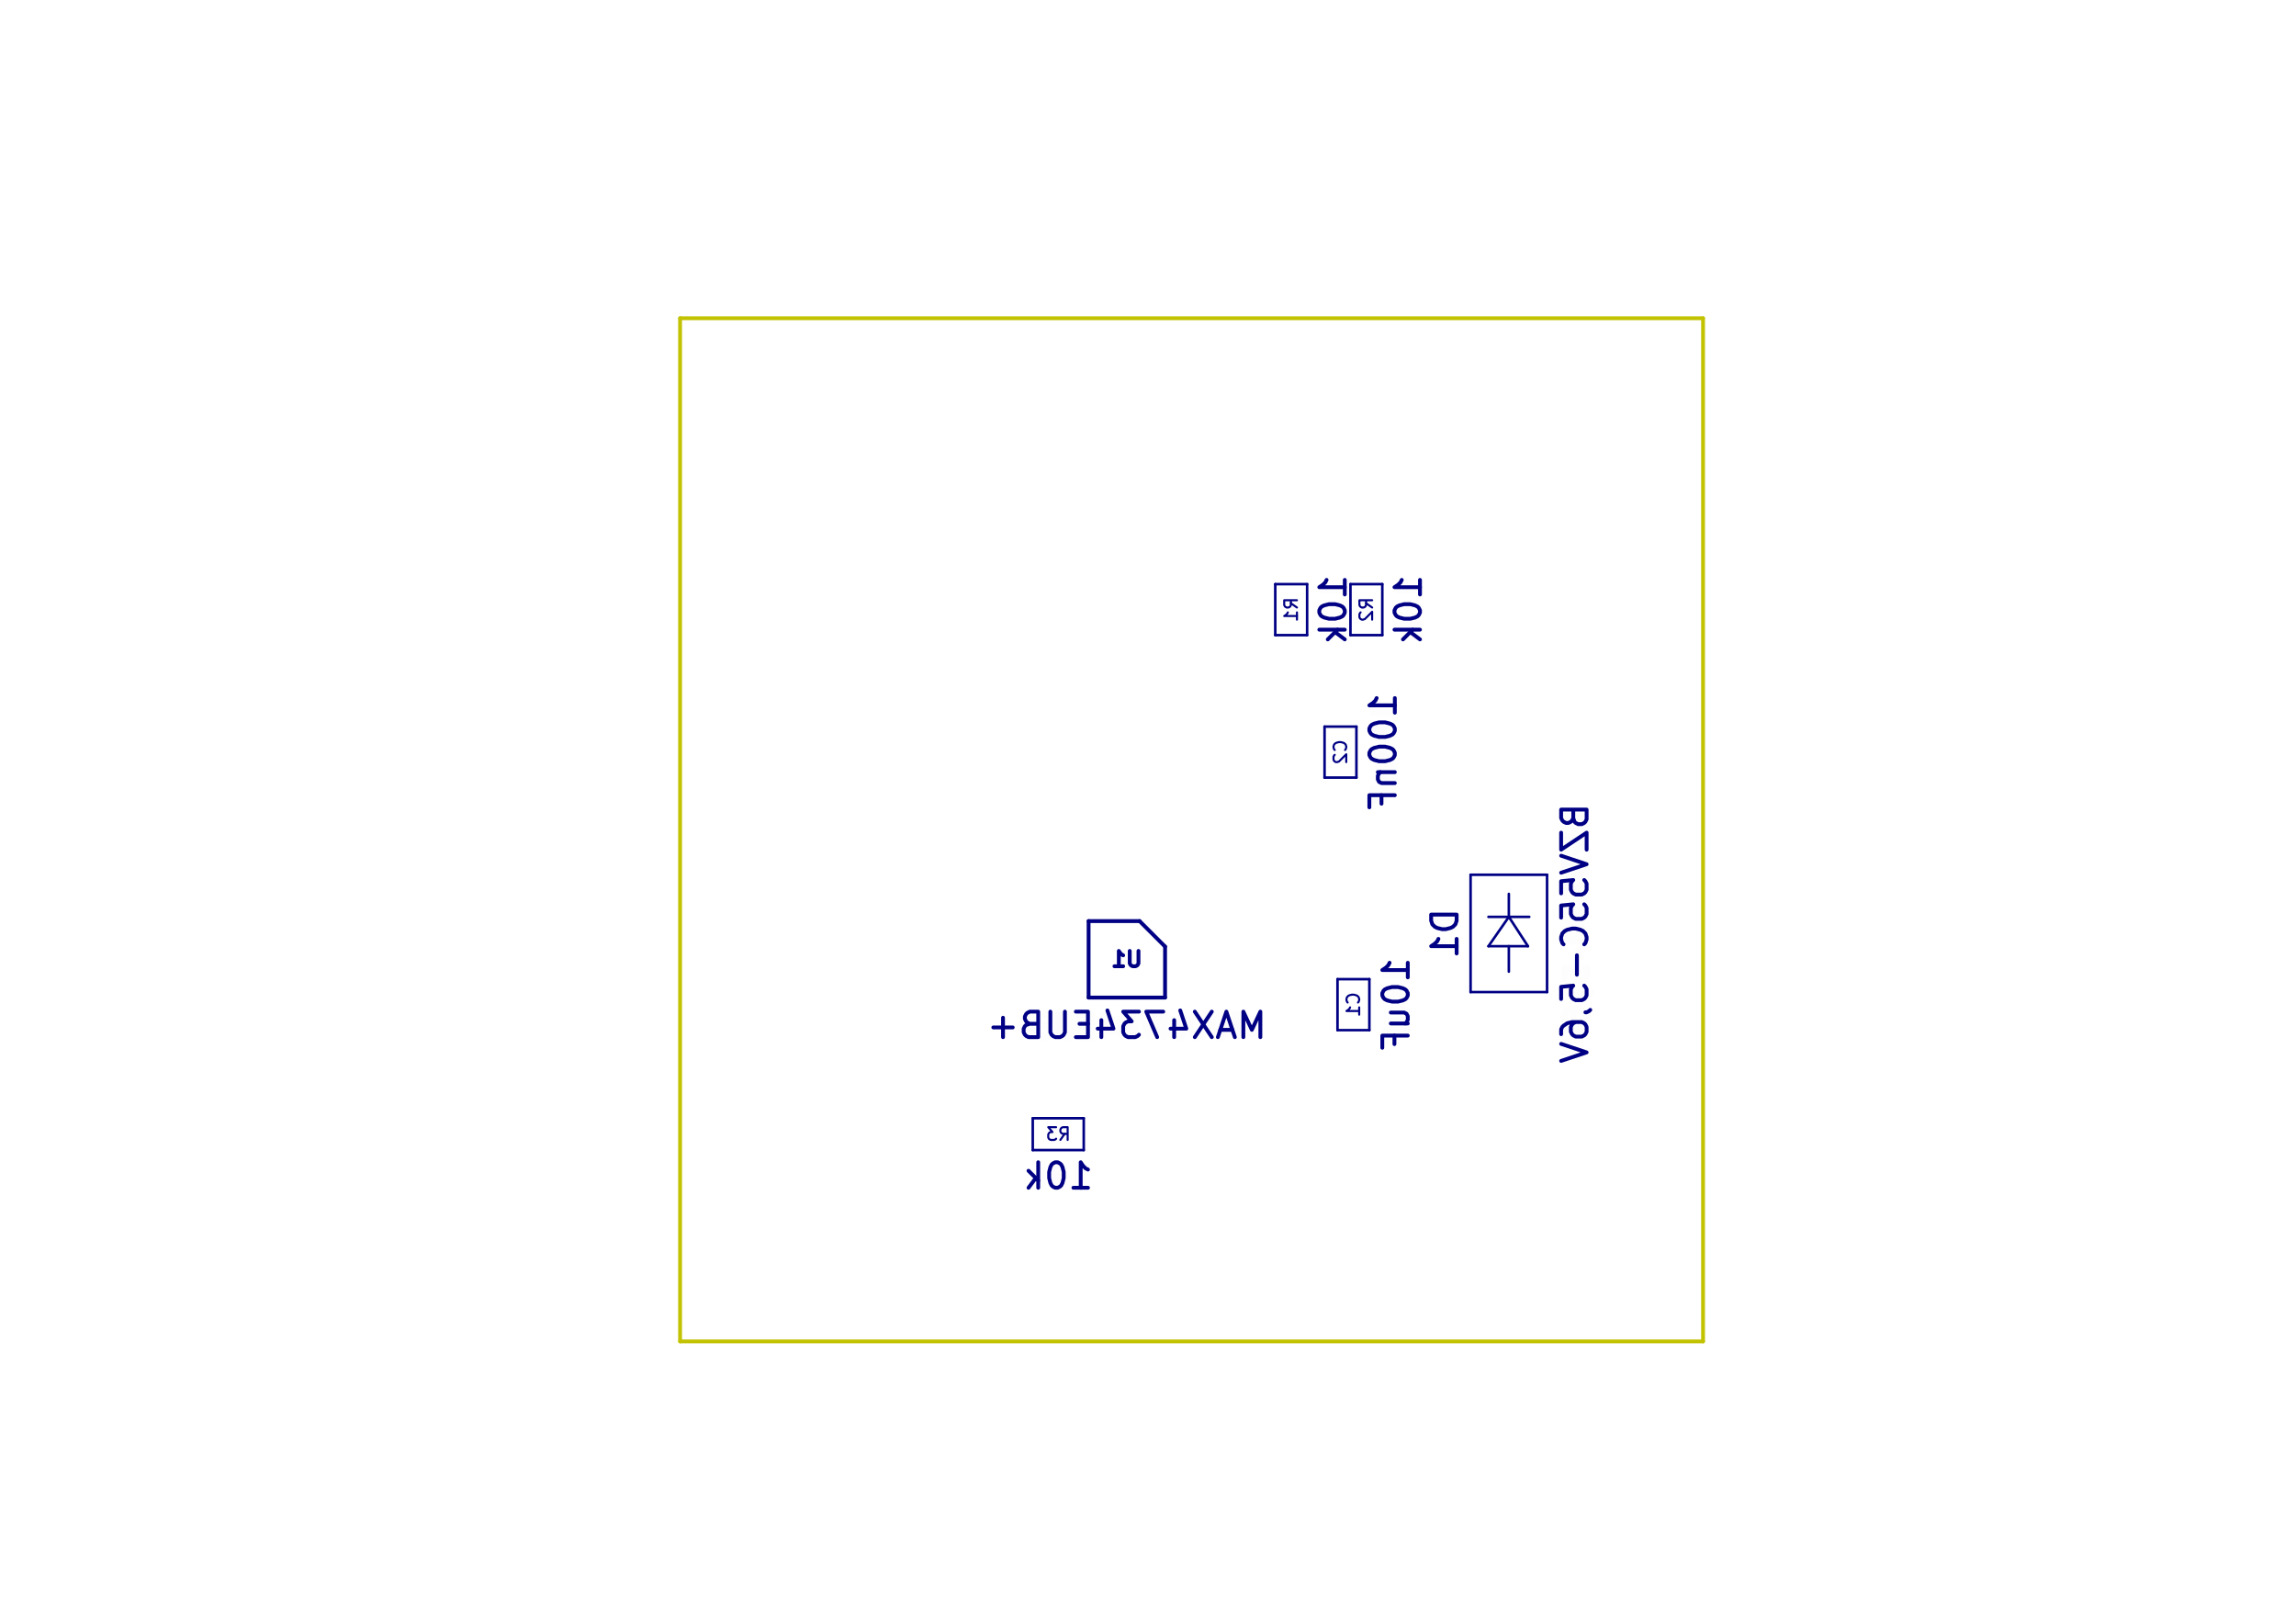
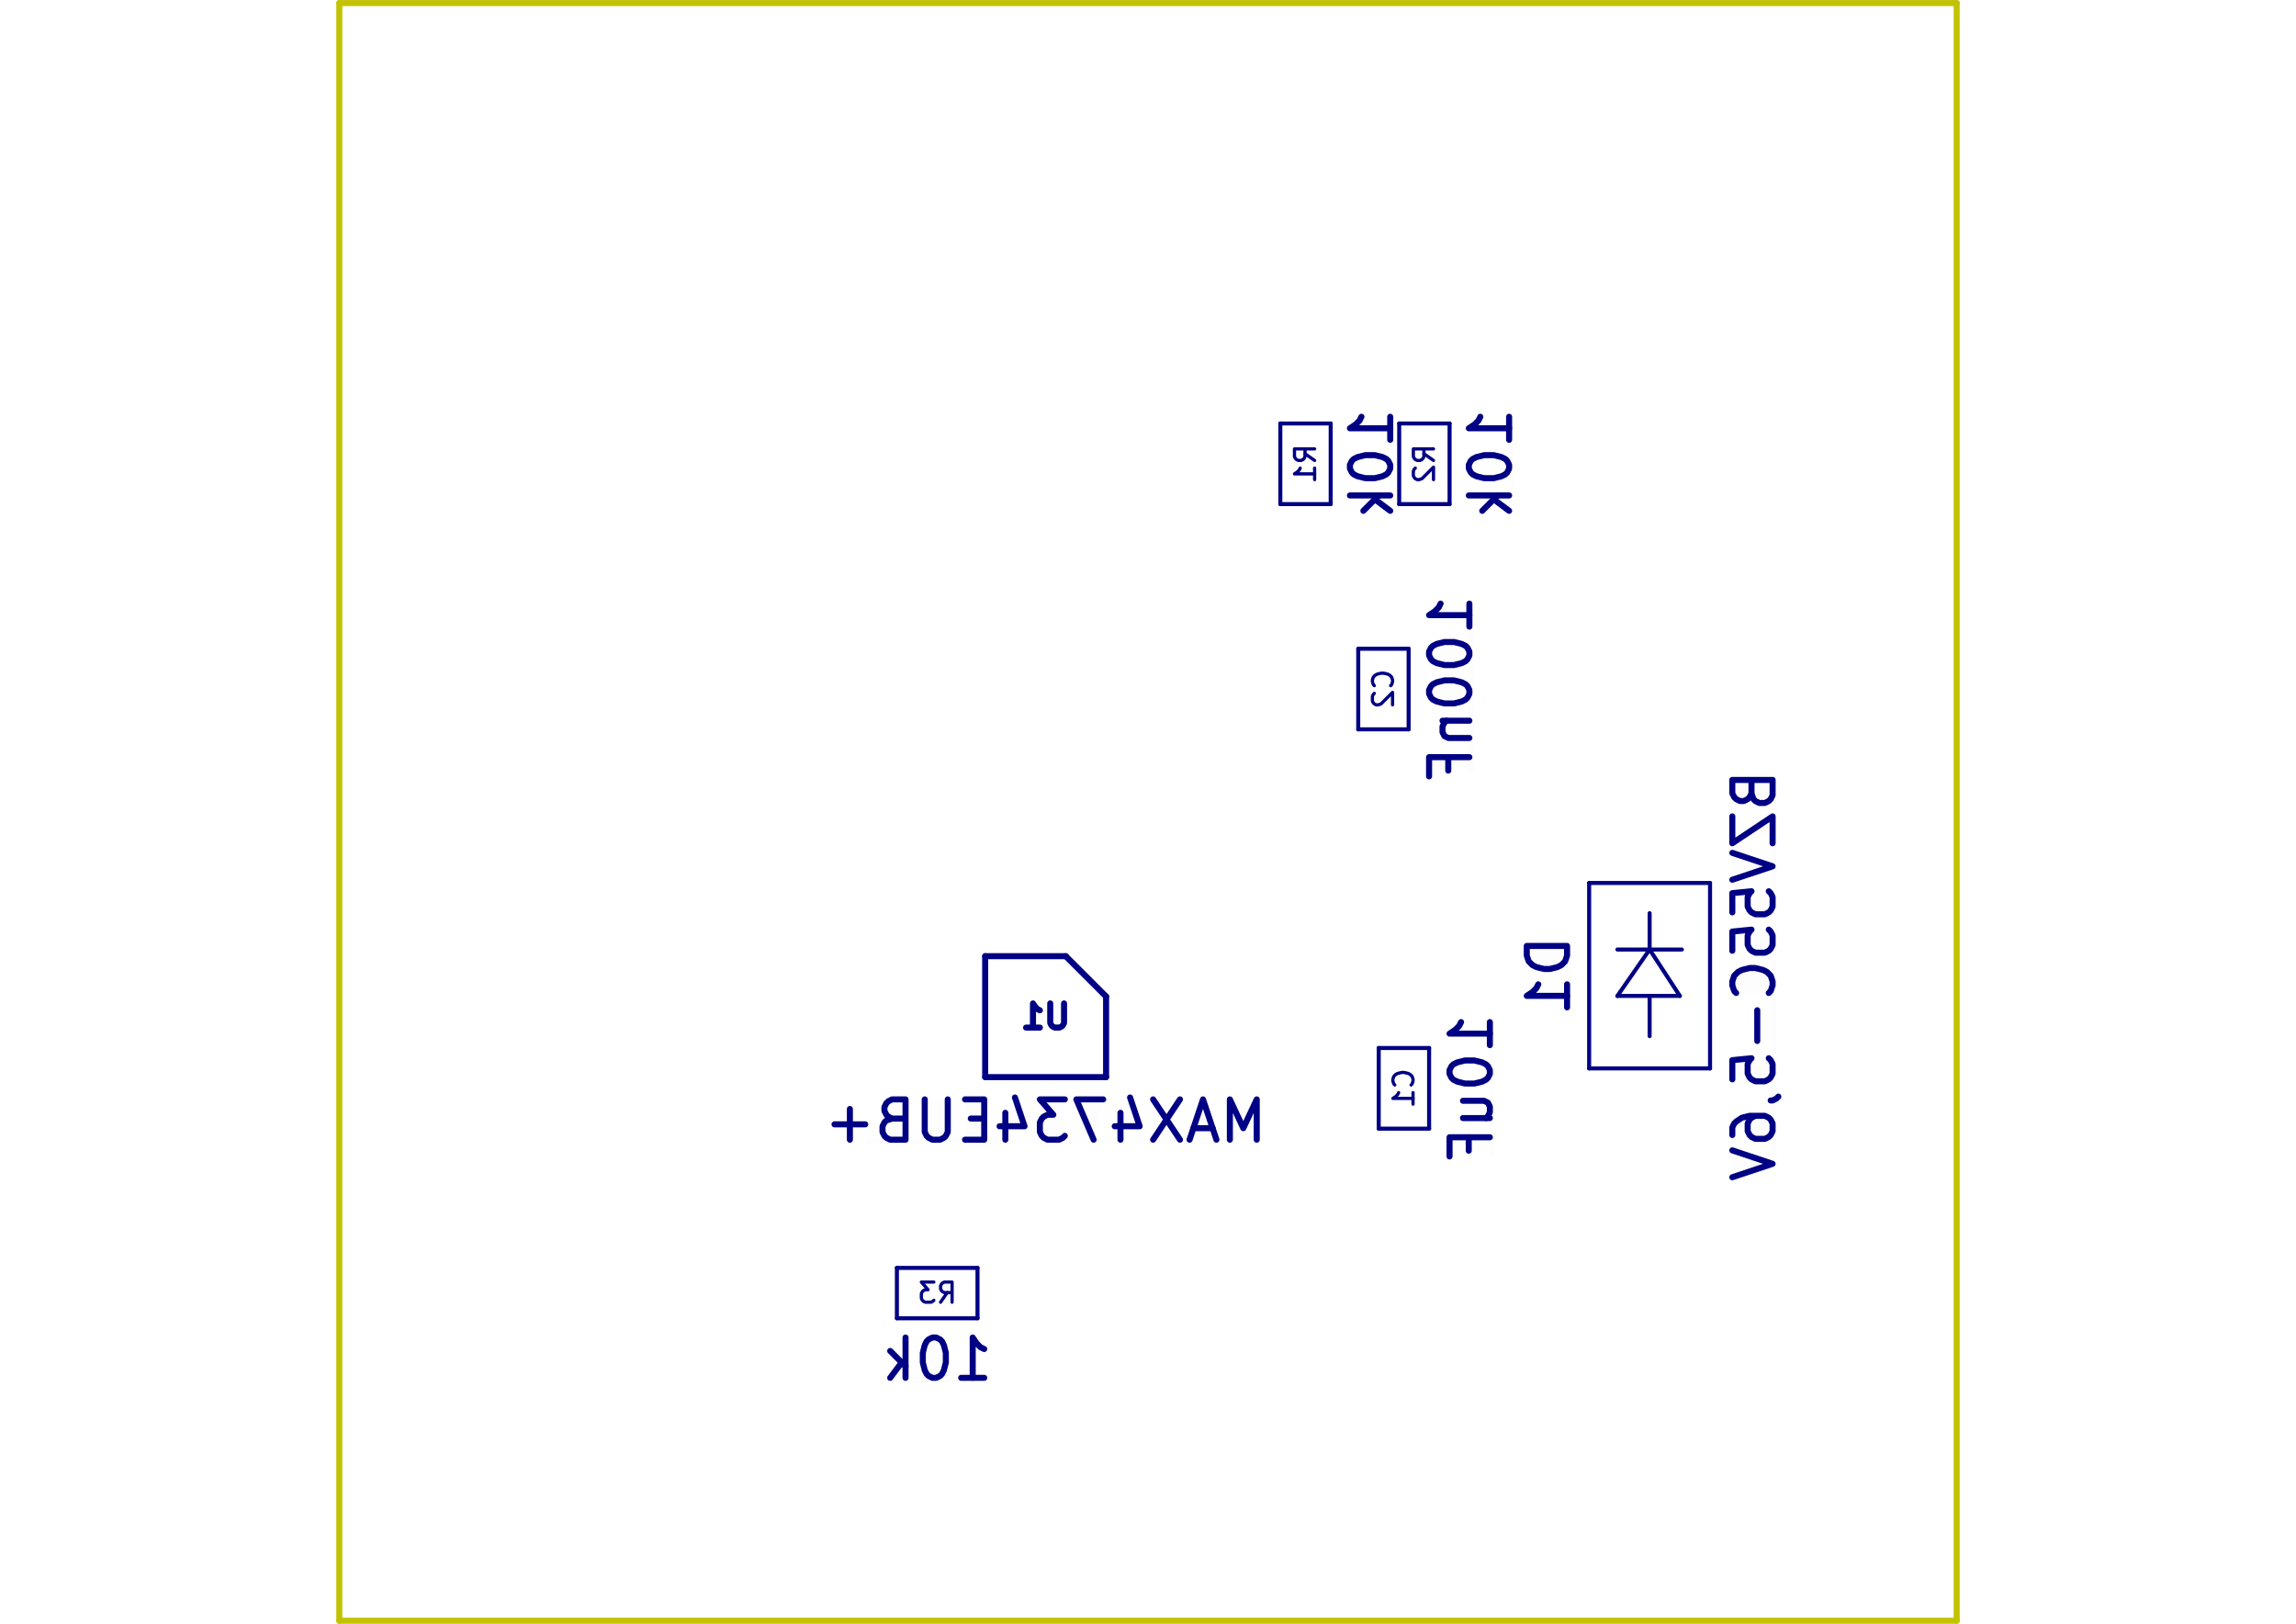
<svg xmlns="http://www.w3.org/2000/svg" version="1.1" width="29.7cm" height="21.001cm" viewBox="0 0 2970022 2100072">
  <g style="fill:#000084; fill-opacity:1;stroke:#000084; stroke-opacity:1; stroke-linecap:round; stroke-linejoin:round;" transform="translate(0 0) scale(1 1)">
</g>
  <g style="fill:#000084; fill-opacity:0.0;  stroke:#000084; stroke-width:0; stroke-opacity:1;  stroke-linecap:round; stroke-linejoin:round;">
</g>
-   <g style="fill:#000084; fill-opacity:0.0;  stroke:#000084; stroke-width:4945.915; stroke-opacity:1;  stroke-linecap:round; stroke-linejoin:round;">
-     <g transform="rotate(-90 1806150.062 1299344.385)">
-       <text x="1806150.062" y="1315830.769" transform="scale(-1 1) translate(-3612300.123 0)" textLength="117470.99" font-size="43963.679" lengthAdjust="spacingAndGlyphs" text-anchor="middle" opacity="0.01" style="font-family:monospace">10uF</text>
-     </g>
-     <g class="stroked-text">
-       <path d="M1821066 1264016 L1821066 1245174 " />
-       <path d="M1821066 1254595 L1788093 1254595 L1792803 1251455 L1795944 1248315 L1797514 1245174 " />
-       <path d="M1788093 1284428 L1788093 1287568 L1789663 1290708 L1791233 1292278 L1794374 1293848 L1800654 1295419 L1808505 1295419 L1814785 1293848 L1817926 1292278 L1819496 1290708 L1821066 1287568 L1821066 1284428 L1819496 1281287 L1817926 1279717 L1814785 1278147 L1808505 1276577 L1800654 1276577 L1794374 1278147 L1791233 1279717 L1789663 1281287 L1788093 1284428 " />
-       <path d="M1799084 1323681 L1821066 1323681 " />
-       <path d="M1799084 1309550 L1816355 1309550 L1819496 1311120 L1821066 1314260 L1821066 1318971 L1819496 1322111 L1817926 1323681 " />
-       <path d="M1803794 1350373 L1803794 1339382 " />
-       <path d="M1821066 1339382 L1788093 1339382 L1788093 1355084 " />
-     </g>
-   </g>
-   <g style="fill:#000084; fill-opacity:0.0;  stroke:#000084; stroke-width:2637.821; stroke-opacity:1;  stroke-linecap:round; stroke-linejoin:round;">
-     <g transform="rotate(-90 1750755.813 1299344.385)">
-       <text x="1750755.813" y="1307587.577" transform="scale(-1 1) translate(-3501511.626 0)" textLength="25757.996" font-size="21981.823" lengthAdjust="spacingAndGlyphs" text-anchor="middle" opacity="0.01" style="font-family:monospace">C1</text>
-     </g>
-     <g class="stroked-text">
-       <path d="M1756643 1296596 L1757428 1295811 L1758213 1293456 L1758213 1291886 L1757428 1289531 L1755858 1287960 L1754288 1287175 L1751148 1286390 L1748793 1286390 L1745652 1287175 L1744082 1287960 L1742512 1289531 L1741727 1291886 L1741727 1293456 L1742512 1295811 L1743297 1296596 " />
-       <path d="M1758213 1312297 L1758213 1302877 " />
-       <path d="M1758213 1307587 L1741727 1307587 L1744082 1306017 L1745652 1304447 L1746437 1302877 " />
-     </g>
-   </g>
-   <g style="fill:#000084; fill-opacity:0.01;  stroke:#000084; stroke-width:4945.915; stroke-opacity:1;  stroke-linecap:round; stroke-linejoin:round;">
-     <g transform="rotate(-90 2037486.997 1207218.474)">
-       <text x="2037486.997" y="1223704.857" transform="scale(-1 1) translate(-4074973.993 0)" textLength="332579.025" font-size="43963.679" lengthAdjust="spacingAndGlyphs" text-anchor="middle" opacity="0.01" style="font-family:monospace">BZV55C-5,6V</text>
-     </g>
-     <g class="stroked-text">
-       <path d="M2035131 1058055 L2036701 1062766 L2038272 1064336 L2041412 1065906 L2046122 1065906 L2049262 1064336 L2050833 1062766 L2052403 1059626 L2052403 1047065 L2019430 1047065 L2019430 1058055 L2021000 1061196 L2022570 1062766 L2025711 1064336 L2028851 1064336 L2031991 1062766 L2033561 1061196 L2035131 1058055 L2035131 1047065 " />
-       <path d="M2019430 1076897 L2019430 1098879 L2052403 1076897 L2052403 1098879 " />
-       <path d="M2019430 1106730 L2052403 1117720 L2019430 1128711 " />
-       <path d="M2019430 1155404 L2019430 1139702 L2035131 1138132 L2033561 1139702 L2031991 1142843 L2031991 1150693 L2033561 1153833 L2035131 1155404 L2038272 1156974 L2046122 1156974 L2049262 1155404 L2050833 1153833 L2052403 1150693 L2052403 1142843 L2050833 1139702 L2049262 1138132 " />
-       <path d="M2019430 1186806 L2019430 1171105 L2035131 1169535 L2033561 1171105 L2031991 1174245 L2031991 1182096 L2033561 1185236 L2035131 1186806 L2038272 1188376 L2046122 1188376 L2049262 1186806 L2050833 1185236 L2052403 1182096 L2052403 1174245 L2050833 1171105 L2049262 1169535 " />
-       <path d="M2049262 1221349 L2050833 1219779 L2052403 1215069 L2052403 1211928 L2050833 1207218 L2047692 1204078 L2044552 1202508 L2038272 1200937 L2033561 1200937 L2027281 1202508 L2024140 1204078 L2021000 1207218 L2019430 1211928 L2019430 1215069 L2021000 1219779 L2022570 1221349 " />
-       <path d="M2039842 1235480 L2039842 1260602 " />
-       <path d="M2019430 1292005 L2019430 1276304 L2035131 1274734 L2033561 1276304 L2031991 1279444 L2031991 1287295 L2033561 1290435 L2035131 1292005 L2038272 1293575 L2046122 1293575 L2049262 1292005 L2050833 1290435 L2052403 1287295 L2052403 1279444 L2050833 1276304 L2049262 1274734 " />
-       <path d="M2050833 1309277 L2052403 1309277 L2055543 1307706 L2057113 1306136 " />
-       <path d="M2019430 1337539 L2019430 1331258 L2021000 1328118 L2022570 1326548 L2027281 1323408 L2033561 1321838 L2046122 1321838 L2049262 1323408 L2050833 1324978 L2052403 1328118 L2052403 1334399 L2050833 1337539 L2049262 1339109 L2046122 1340679 L2038272 1340679 L2035131 1339109 L2033561 1337539 L2031991 1334399 L2031991 1328118 L2033561 1324978 L2035131 1323408 L2038272 1321838 " />
-       <path d="M2019430 1350100 L2052403 1361091 L2019430 1372082 " />
-     </g>
-     <g transform="rotate(-90 1869325.884 1207218.474)">
-       <text x="1869325.884" y="1223704.857" transform="scale(-1 1) translate(-3738651.767 0)" textLength="57945.715" font-size="43963.679" lengthAdjust="spacingAndGlyphs" text-anchor="middle" opacity="0.01" style="font-family:monospace">D1</text>
-     </g>
-     <g class="stroked-text">
-       <path d="M1884242 1182881 L1851269 1182881 L1851269 1190732 L1852839 1195442 L1855979 1198582 L1859120 1200152 L1865400 1201723 L1870110 1201723 L1876391 1200152 L1879531 1198582 L1882671 1195442 L1884242 1190732 L1884242 1182881 " />
-       <path d="M1884242 1233125 L1884242 1214284 " />
-       <path d="M1884242 1223704 L1851269 1223704 L1855979 1220564 L1859120 1217424 L1860690 1214284 " />
-     </g>
-     <text x="1457627.912" y="1342934.383" transform="scale(-1 1) translate(-2915255.824 0)" textLength="354700.62" font-size="43963.679" lengthAdjust="spacingAndGlyphs" text-anchor="middle" opacity="0.01" style="font-family:monospace">MAX4734EUB+</text>
-     <g class="stroked-text">
-       <path d="M1630342 1341364 L1630342 1308391 L1619351 1331943 L1608360 1308391 L1608360 1341364 " />
-       <path d="M1594229 1331943 L1578528 1331943 " />
-       <path d="M1597369 1341364 L1586378 1308391 L1575387 1341364 " />
-       <path d="M1567537 1308391 L1545555 1341364 " />
-       <path d="M1545555 1308391 L1567537 1341364 " />
-       <path d="M1518863 1319382 L1518863 1341364 " />
-       <path d="M1526713 1306821 L1534564 1330373 L1514152 1330373 " />
-       <path d="M1504731 1308391 L1482749 1308391 L1496881 1341364 " />
-       <path d="M1473329 1308391 L1452917 1308391 L1463908 1320952 L1459198 1320952 L1456057 1322522 L1454487 1324092 L1452917 1327233 L1452917 1335083 L1454487 1338223 L1456057 1339794 L1459198 1341364 L1468618 1341364 L1471759 1339794 L1473329 1338223 " />
-       <path d="M1424655 1319382 L1424655 1341364 " />
-       <path d="M1432505 1306821 L1440356 1330373 L1419944 1330373 " />
-       <path d="M1407383 1324092 L1396392 1324092 " />
-       <path d="M1391682 1341364 L1407383 1341364 L1407383 1308391 L1391682 1308391 " />
-       <path d="M1377551 1308391 L1377551 1335083 L1375981 1338223 L1374410 1339794 L1371270 1341364 L1364990 1341364 L1361849 1339794 L1360279 1338223 L1358709 1335083 L1358709 1308391 " />
-       <path d="M1332017 1324092 L1327306 1325662 L1325736 1327233 L1324166 1330373 L1324166 1335083 L1325736 1338223 L1327306 1339794 L1330447 1341364 L1343008 1341364 L1343008 1308391 L1332017 1308391 L1328877 1309961 L1327306 1311531 L1325736 1314672 L1325736 1317812 L1327306 1320952 L1328877 1322522 L1332017 1324092 L1343008 1324092 " />
-       <path d="M1310035 1328803 L1284913 1328803 " />
-       <path d="M1297474 1341364 L1297474 1316242 " />
-     </g>
-     <text x="1457627.912" y="1250610.635" transform="scale(-1 1) translate(-2915255.824 0)" textLength="33137.631" font-size="26378.214" lengthAdjust="spacingAndGlyphs" text-anchor="middle" opacity="0.01" style="font-family:monospace">U1</text>
-     <g class="stroked-text">
-       <path d="M1472701 1229884 L1472701 1245900 L1471759 1247784 L1470817 1248726 L1468932 1249668 L1465164 1249668 L1463280 1248726 L1462338 1247784 L1461396 1245900 L1461396 1229884 " />
-       <path d="M1441612 1249668 L1452917 1249668 " />
-       <path d="M1447265 1249668 L1447265 1229884 L1449149 1232711 L1451033 1234595 L1452917 1235537 " />
-     </g>
-     <g transform="rotate(-90 1789399.896 972716.153)">
-       <text x="1789399.896" y="989202.537" transform="scale(-1 1) translate(-3578799.792 0)" textLength="145873.105" font-size="43963.679" lengthAdjust="spacingAndGlyphs" text-anchor="middle" opacity="0.01" style="font-family:monospace">100nF</text>
-     </g>
-     <g class="stroked-text">
-       <path d="M1804316 921686 L1804316 902845 " />
-       <path d="M1804316 912266 L1771343 912266 L1776053 909125 L1779194 905985 L1780764 902845 " />
-       <path d="M1771343 942098 L1771343 945238 L1772913 948379 L1774483 949949 L1777623 951519 L1783904 953089 L1791755 953089 L1798035 951519 L1801175 949949 L1802745 948379 L1804316 945238 L1804316 942098 L1802745 938958 L1801175 937388 L1798035 935818 L1791755 934247 L1783904 934247 L1777623 935818 L1774483 937388 L1772913 938958 L1771343 942098 " />
-       <path d="M1771343 973501 L1771343 976641 L1772913 979781 L1774483 981351 L1777623 982921 L1783904 984492 L1791755 984492 L1798035 982921 L1801175 981351 L1802745 979781 L1804316 976641 L1804316 973501 L1802745 970360 L1801175 968790 L1798035 967220 L1791755 965650 L1783904 965650 L1777623 967220 L1774483 968790 L1772913 970360 L1771343 973501 " />
-       <path d="M1782334 998623 L1804316 998623 " />
-       <path d="M1785474 998623 L1783904 1000193 L1782334 1003333 L1782334 1008044 L1783904 1011184 L1787044 1012754 L1804316 1012754 " />
-       <path d="M1787044 1039446 L1787044 1028455 " />
-       <path d="M1804316 1028455 L1771343 1028455 L1771343 1044157 " />
-     </g>
-   </g>
-   <g style="fill:#000084; fill-opacity:0.0;  stroke:#000084; stroke-width:2637.821; stroke-opacity:1;  stroke-linecap:round; stroke-linejoin:round;">
-     <g transform="rotate(-90 1734005.647 972716.153)">
-       <text x="1734005.647" y="980959.345" transform="scale(-1 1) translate(-3468011.294 0)" textLength="25757.996" font-size="21981.823" lengthAdjust="spacingAndGlyphs" text-anchor="middle" opacity="0.01" style="font-family:monospace">C2</text>
-     </g>
-     <g class="stroked-text">
-       <path d="M1739893 969968 L1740678 969183 L1741463 966828 L1741463 965258 L1740678 962902 L1739108 961332 L1737538 960547 L1734398 959762 L1732042 959762 L1728902 960547 L1727332 961332 L1725762 962902 L1724977 965258 L1724977 966828 L1725762 969183 L1726547 969968 " />
-       <path d="M1726547 976248 L1725762 977034 L1724977 978604 L1724977 982529 L1725762 984099 L1726547 984884 L1728117 985669 L1729687 985669 L1732042 984884 L1741463 975463 L1741463 985669 " />
-     </g>
-   </g>
-   <g style="fill:#000084; fill-opacity:0.01;  stroke:#000084; stroke-width:4945.915; stroke-opacity:1;  stroke-linecap:round; stroke-linejoin:round;">
-     <text x="1368914.682" y="1537737.492" transform="scale(-1 1) translate(-2737829.364 0)" textLength="86068.353" font-size="43963.679" lengthAdjust="spacingAndGlyphs" text-anchor="middle" opacity="0.01" style="font-family:monospace">10k</text>
-     <g class="stroked-text">
-       <path d="M1388541 1536167 L1407382 1536167 " />
-       <path d="M1397962 1536167 L1397962 1503194 L1401102 1507904 L1404242 1511045 L1407382 1512615 " />
-       <path d="M1368129 1503194 L1364989 1503194 L1361849 1504764 L1360278 1506334 L1358708 1509475 L1357138 1515755 L1357138 1523606 L1358708 1529886 L1360278 1533027 L1361849 1534597 L1364989 1536167 L1368129 1536167 L1371269 1534597 L1372839 1533027 L1374410 1529886 L1375980 1523606 L1375980 1515755 L1374410 1509475 L1372839 1506334 L1371269 1504764 L1368129 1503194 " />
-       <path d="M1343007 1536167 L1343007 1503194 " />
-       <path d="M1339867 1523606 L1330446 1536167 " />
-       <path d="M1330446 1514185 L1343007 1526746 " />
-     </g>
-   </g>
-   <g style="fill:#000084; fill-opacity:0.01;  stroke:#000084; stroke-width:2637.821; stroke-opacity:1;  stroke-linecap:round; stroke-linejoin:round;">
-     <text x="1368914.682" y="1475089.235" transform="scale(-1 1) translate(-2737829.364 0)" textLength="25757.996" font-size="21981.823" lengthAdjust="spacingAndGlyphs" text-anchor="middle" opacity="0.01" style="font-family:monospace">R3</text>
-     <g class="stroked-text">
-       <path d="M1371662 1474304 L1377157 1466453 " />
-       <path d="M1381083 1474304 L1381083 1457817 L1374802 1457817 L1373232 1458602 L1372447 1459387 L1371662 1460958 L1371662 1463313 L1372447 1464883 L1373232 1465668 L1374802 1466453 L1381083 1466453 " />
-       <path d="M1366166 1457817 L1355961 1457817 L1361456 1464098 L1359101 1464098 L1357531 1464883 L1356746 1465668 L1355961 1467238 L1355961 1471163 L1356746 1472734 L1357531 1473519 L1359101 1474304 L1363811 1474304 L1365381 1473519 L1366166 1472734 " />
-     </g>
-   </g>
-   <g style="fill:#000084; fill-opacity:0.0;  stroke:#000084; stroke-width:4945.915; stroke-opacity:1;  stroke-linecap:round; stroke-linejoin:round;">
-     <g transform="rotate(-90 1724641.381 788464.33)">
-       <text x="1724641.381" y="804950.713" transform="scale(-1 1) translate(-3449282.762 0)" textLength="86068.353" font-size="43963.679" lengthAdjust="spacingAndGlyphs" text-anchor="middle" opacity="0.01" style="font-family:monospace">10k</text>
-     </g>
-     <g class="stroked-text">
-       <path d="M1739557 768837 L1739557 749996 " />
-       <path d="M1739557 759416 L1706584 759416 L1711295 756276 L1714435 753136 L1716005 749996 " />
-       <path d="M1706584 789249 L1706584 792389 L1708154 795529 L1709725 797100 L1712865 798670 L1719145 800240 L1726996 800240 L1733277 798670 L1736417 797100 L1737987 795529 L1739557 792389 L1739557 789249 L1737987 786109 L1736417 784538 L1733277 782968 L1726996 781398 L1719145 781398 L1712865 782968 L1709725 784538 L1708154 786109 L1706584 789249 " />
-       <path d="M1739557 814371 L1706584 814371 " />
-       <path d="M1726996 817511 L1739557 826932 " />
-       <path d="M1717575 826932 L1730136 814371 " />
-     </g>
-   </g>
-   <g style="fill:#000084; fill-opacity:0.0;  stroke:#000084; stroke-width:2637.821; stroke-opacity:1;  stroke-linecap:round; stroke-linejoin:round;">
-     <g transform="rotate(-90 1670236.315 788464.33)">
-       <text x="1670236.315" y="796707.522" transform="scale(-1 1) translate(-3340472.63 0)" textLength="25757.996" font-size="21981.823" lengthAdjust="spacingAndGlyphs" text-anchor="middle" opacity="0.01" style="font-family:monospace">R1</text>
-     </g>
-     <g class="stroked-text">
-       <path d="M1677694 785716 L1669843 780221 " />
-       <path d="M1677694 776295 L1661208 776295 L1661208 782576 L1661993 784146 L1662778 784931 L1664348 785716 L1666703 785716 L1668273 784931 L1669058 784146 L1669843 782576 L1669843 776295 " />
-       <path d="M1677694 801417 L1677694 791997 " />
-       <path d="M1677694 796707 L1661208 796707 L1663563 795137 L1665133 793567 L1665918 791997 " />
-     </g>
-   </g>
-   <g style="fill:#000084; fill-opacity:0.0;  stroke:#000084; stroke-width:4945.915; stroke-opacity:1;  stroke-linecap:round; stroke-linejoin:round;">
-     <g transform="rotate(-90 1821911.044 788464.33)">
-       <text x="1821911.044" y="804950.713" transform="scale(-1 1) translate(-3643822.089 0)" textLength="86068.353" font-size="43963.679" lengthAdjust="spacingAndGlyphs" text-anchor="middle" opacity="0.01" style="font-family:monospace">10k</text>
-     </g>
-     <g class="stroked-text">
-       <path d="M1836827 768837 L1836827 749996 " />
-       <path d="M1836827 759416 L1803854 759416 L1808564 756276 L1811705 753136 L1813275 749996 " />
-       <path d="M1803854 789249 L1803854 792389 L1805424 795529 L1806994 797100 L1810135 798670 L1816415 800240 L1824266 800240 L1830546 798670 L1833687 797100 L1835257 795529 L1836827 792389 L1836827 789249 L1835257 786109 L1833687 784538 L1830546 782968 L1824266 781398 L1816415 781398 L1810135 782968 L1806994 784538 L1805424 786109 L1803854 789249 " />
-       <path d="M1836827 814371 L1803854 814371 " />
-       <path d="M1824266 817511 L1836827 826932 " />
-       <path d="M1814845 826932 L1827406 814371 " />
-     </g>
-   </g>
-   <g style="fill:#000084; fill-opacity:0.0;  stroke:#000084; stroke-width:2637.821; stroke-opacity:1;  stroke-linecap:round; stroke-linejoin:round;">
-     <g transform="rotate(-90 1767505.979 788464.33)">
-       <text x="1767505.979" y="796707.522" transform="scale(-1 1) translate(-3535011.957 0)" textLength="25757.996" font-size="21981.823" lengthAdjust="spacingAndGlyphs" text-anchor="middle" opacity="0.01" style="font-family:monospace">R2</text>
-     </g>
-     <g class="stroked-text">
-       <path d="M1774964 785716 L1767113 780221 " />
-       <path d="M1774964 776295 L1758477 776295 L1758477 782576 L1759262 784146 L1760047 784931 L1761617 785716 L1763973 785716 L1765543 784931 L1766328 784146 L1767113 782576 L1767113 776295 " />
-       <path d="M1760047 791997 L1759262 792782 L1758477 794352 L1758477 798277 L1759262 799847 L1760047 800632 L1761617 801417 L1763188 801417 L1765543 800632 L1774964 791212 L1774964 801417 " />
-     </g>
-   </g>
-   <g style="fill:#000084; fill-opacity:0.0;  stroke:#000084; stroke-width:3297.277; stroke-opacity:1;  stroke-linecap:round; stroke-linejoin:round;">
-     <path d="M1771363 1332317 L1771363 1266371 " />
-     <path d="M1730147 1266371 L1730147 1332317 " />
-     <path d="M1771363 1266371 L1730147 1266371 " />
-     <path d="M1730147 1332317 L1771363 1332317 " />
-     <path d="M2001216 1131381 L1902298 1131381 " />
-     <path d="M1902298 1283055 L2001216 1283055 " />
-     <path d="M1976497 1223743 L1925409 1223743 " />
-     <path d="M1951791 1185804 L1925409 1223743 " />
-     <path d="M1902298 1283055 L1902298 1131381 " />
-     <path d="M1951791 1223743 L1951791 1256657 " />
-     <path d="M1951791 1185804 L1976497 1223743 " />
-     <path d="M1951791 1185804 L1951791 1156073 " />
-     <path d="M2001216 1283055 L2001216 1131381 " />
-     <path d="M1925409 1185804 L1978172 1185804 " />
-   </g>
-   <g style="fill:#000084; fill-opacity:0.0;  stroke:#000084; stroke-width:4945.915; stroke-opacity:1;  stroke-linecap:round; stroke-linejoin:round;">
-     <path d="M1507087 1224232 L1474114 1191259 " />
-     <path d="M1507087 1290177 L1507087 1224232 " />
-     <path d="M1408168 1290177 L1507087 1290177 " />
-     <path d="M1474114 1191259 L1408168 1191259 " />
-     <path d="M1408168 1191259 L1408168 1290177 " />
-   </g>
-   <g style="fill:#000084; fill-opacity:0.0;  stroke:#000084; stroke-width:3297.277; stroke-opacity:1;  stroke-linecap:round; stroke-linejoin:round;">
-     <path d="M1713397 1005688 L1754613 1005688 " />
-     <path d="M1754613 939743 L1713397 939743 " />
-     <path d="M1713397 939743 L1713397 1005688 " />
-     <path d="M1754613 1005688 L1754613 939743 " />
-     <path d="M1335941 1487454 L1401887 1487454 " />
-     <path d="M1401887 1487454 L1401887 1446238 " />
-     <path d="M1401887 1446238 L1335941 1446238 " />
-     <path d="M1335941 1446238 L1335941 1487454 " />
-     <path d="M1690844 821437 L1690844 755491 " />
-     <path d="M1649628 821437 L1690844 821437 " />
-     <path d="M1690844 755491 L1649628 755491 " />
-     <path d="M1649628 755491 L1649628 821437 " />
-     <path d="M1788113 821437 L1788113 755491 " />
-     <path d="M1746897 821437 L1788113 821437 " />
-     <path d="M1788113 755491 L1746897 755491 " />
-     <path d="M1746897 755491 L1746897 821437 " />
+   <g style="fill:#000084; fill-opacity:0.0;  stroke:#000084; stroke-width:7819.87; stroke-opacity:1;  stroke-linecap:round; stroke-linejoin:round;">
+     <g transform="rotate(-90 1903634.725 1407560.476)">
+       <text x="1903634.725" y="1433626.709" transform="scale(-1 1) translate(-3807269.45 0)" textLength="185730.617" font-size="69509.937" lengthAdjust="spacingAndGlyphs" text-anchor="middle" opacity="0.01" style="font-family:monospace">10uF</text>
+     </g>
+     <g class="stroked-text">
+       <path d="M1927218 1351704 L1927218 1321914 " />
+       <path d="M1927218 1336809 L1875085 1336809 L1882533 1331844 L1887498 1326879 L1889980 1321914 " />
+       <path d="M1875085 1383976 L1875085 1388941 L1877568 1393906 L1880050 1396389 L1885015 1398871 L1894945 1401354 L1907358 1401354 L1917288 1398871 L1922253 1396389 L1924735 1393906 L1927218 1388941 L1927218 1383976 L1924735 1379011 L1922253 1376529 L1917288 1374046 L1907358 1371564 L1894945 1371564 L1885015 1374046 L1880050 1376529 L1877568 1379011 L1875085 1383976 " />
+       <path d="M1892463 1446039 L1927218 1446039 " />
+       <path d="M1892463 1423696 L1919770 1423696 L1924735 1426179 L1927218 1431144 L1927218 1438591 L1924735 1443556 L1922253 1446039 " />
+       <path d="M1899910 1488241 L1899910 1470864 " />
+       <path d="M1927218 1470864 L1875085 1470864 L1875085 1495689 " />
+     </g>
+   </g>
+   <g style="fill:#000084; fill-opacity:0.0;  stroke:#000084; stroke-width:4170.597; stroke-opacity:1;  stroke-linecap:round; stroke-linejoin:round;">
+     <g transform="rotate(-90 1816052.182 1407560.476)">
+       <text x="1816052.182" y="1420593.593" transform="scale(-1 1) translate(-3632104.364 0)" textLength="40725.361" font-size="34754.943" lengthAdjust="spacingAndGlyphs" text-anchor="middle" opacity="0.01" style="font-family:monospace">C1</text>
+     </g>
+     <g class="stroked-text">
+       <path d="M1825361 1403216 L1826602 1401974 L1827844 1398251 L1827844 1395768 L1826602 1392044 L1824120 1389562 L1821637 1388321 L1816672 1387079 L1812949 1387079 L1807984 1388321 L1805501 1389562 L1803019 1392044 L1801777 1395768 L1801777 1398251 L1803019 1401974 L1804260 1403216 " />
+       <path d="M1827844 1428041 L1827844 1413146 " />
+       <path d="M1827844 1420593 L1801777 1420593 L1805501 1418111 L1807984 1415628 L1809225 1413146 " />
+     </g>
+   </g>
+   <g style="fill:#000084; fill-opacity:0.01;  stroke:#000084; stroke-width:7819.87; stroke-opacity:1;  stroke-linecap:round; stroke-linejoin:round;">
+     <g transform="rotate(-90 2269396.107 1261902.366)">
+       <text x="2269396.107" y="1287968.599" transform="scale(-1 1) translate(-4538792.215 0)" textLength="525832.868" font-size="69509.937" lengthAdjust="spacingAndGlyphs" text-anchor="middle" opacity="0.01" style="font-family:monospace">BZV55C-5,6V</text>
+     </g>
+     <g class="stroked-text">
+       <path d="M2265672 1026064 L2268154 1033512 L2270637 1035994 L2275602 1038477 L2283049 1038477 L2288014 1035994 L2290497 1033512 L2292979 1028547 L2292979 1008687 L2240847 1008687 L2240847 1026064 L2243329 1031029 L2245812 1033512 L2250777 1035994 L2255742 1035994 L2260707 1033512 L2263189 1031029 L2265672 1026064 L2265672 1008687 " />
+       <path d="M2240847 1055854 L2240847 1090609 L2292979 1055854 L2292979 1090609 " />
+       <path d="M2240847 1103022 L2292979 1120399 L2240847 1137777 " />
+       <path d="M2240847 1179979 L2240847 1155154 L2265672 1152672 L2263189 1155154 L2260707 1160119 L2260707 1172532 L2263189 1177497 L2265672 1179979 L2270637 1182462 L2283049 1182462 L2288014 1179979 L2290497 1177497 L2292979 1172532 L2292979 1160119 L2290497 1155154 L2288014 1152672 " />
+       <path d="M2240847 1229629 L2240847 1204804 L2265672 1202322 L2263189 1204804 L2260707 1209769 L2260707 1222182 L2263189 1227147 L2265672 1229629 L2270637 1232112 L2283049 1232112 L2288014 1229629 L2290497 1227147 L2292979 1222182 L2292979 1209769 L2290497 1204804 L2288014 1202322 " />
+       <path d="M2288014 1284244 L2290497 1281762 L2292979 1274314 L2292979 1269349 L2290497 1261902 L2285532 1256937 L2280567 1254454 L2270637 1251972 L2263189 1251972 L2253259 1254454 L2248294 1256937 L2243329 1261902 L2240847 1269349 L2240847 1274314 L2243329 1281762 L2245812 1284244 " />
+       <path d="M2273119 1306587 L2273119 1346307 " />
+       <path d="M2240847 1395957 L2240847 1371132 L2265672 1368649 L2263189 1371132 L2260707 1376097 L2260707 1388509 L2263189 1393474 L2265672 1395957 L2270637 1398439 L2283049 1398439 L2288014 1395957 L2290497 1393474 L2292979 1388509 L2292979 1376097 L2290497 1371132 L2288014 1368649 " />
+       <path d="M2290497 1423264 L2292979 1423264 L2297944 1420782 L2300427 1418299 " />
+       <path d="M2240847 1467949 L2240847 1458019 L2243329 1453054 L2245812 1450572 L2253259 1445607 L2263189 1443124 L2283049 1443124 L2288014 1445607 L2290497 1448089 L2292979 1453054 L2292979 1462984 L2290497 1467949 L2288014 1470432 L2283049 1472914 L2270637 1472914 L2265672 1470432 L2263189 1467949 L2260707 1462984 L2260707 1453054 L2263189 1448089 L2265672 1445607 L2270637 1443124 " />
+       <path d="M2240847 1487809 L2292979 1505187 L2240847 1522564 " />
+     </g>
+     <g transform="rotate(-90 2003520.53 1261902.366)">
+       <text x="2003520.53" y="1287968.599" transform="scale(-1 1) translate(-4007041.061 0)" textLength="91616.605" font-size="69509.937" lengthAdjust="spacingAndGlyphs" text-anchor="middle" opacity="0.01" style="font-family:monospace">D1</text>
+     </g>
+     <g class="stroked-text">
+       <path d="M2027104 1223423 L1974971 1223423 L1974971 1235836 L1977454 1243283 L1982419 1248248 L1987384 1250731 L1997314 1253213 L2004761 1253213 L2014691 1250731 L2019656 1248248 L2024621 1243283 L2027104 1235836 L2027104 1223423 " />
+       <path d="M2027104 1302863 L2027104 1273073 " />
+       <path d="M2027104 1287968 L1974971 1287968 L1982419 1283003 L1987384 1278038 L1989866 1273073 " />
+     </g>
+     <text x="1352594.558" y="1476479.596" transform="scale(-1 1) translate(-2705189.117 0)" textLength="560808.8" font-size="69509.937" lengthAdjust="spacingAndGlyphs" text-anchor="middle" opacity="0.01" style="font-family:monospace">MAX4734EUB+</text>
+     <g class="stroked-text">
+       <path d="M1625669 1473997 L1625669 1421864 L1608291 1459102 L1590914 1421864 L1590914 1473997 " />
+       <path d="M1568571 1459102 L1543746 1459102 " />
+       <path d="M1573536 1473997 L1556159 1421864 L1538781 1473997 " />
+       <path d="M1526369 1421864 L1491614 1473997 " />
+       <path d="M1491614 1421864 L1526369 1473997 " />
+       <path d="M1449411 1439242 L1449411 1473997 " />
+       <path d="M1461824 1419382 L1474236 1456619 L1441964 1456619 " />
+       <path d="M1427069 1421864 L1392314 1421864 L1414657 1473997 " />
+       <path d="M1377419 1421864 L1345147 1421864 L1362524 1441724 L1355077 1441724 L1350112 1444207 L1347629 1446689 L1345147 1451654 L1345147 1464067 L1347629 1469032 L1350112 1471514 L1355077 1473997 L1369972 1473997 L1374937 1471514 L1377419 1469032 " />
+       <path d="M1300462 1439242 L1300462 1473997 " />
+       <path d="M1312874 1419382 L1325287 1456619 L1293014 1456619 " />
+       <path d="M1273154 1446689 L1255777 1446689 " />
+       <path d="M1248329 1473997 L1273154 1473997 L1273154 1421864 L1248329 1421864 " />
+       <path d="M1225987 1421864 L1225987 1464067 L1223504 1469032 L1221022 1471514 L1216057 1473997 L1206127 1473997 L1201162 1471514 L1198679 1469032 L1196197 1464067 L1196197 1421864 " />
+       <path d="M1153994 1446689 L1146547 1449172 L1144064 1451654 L1141582 1456619 L1141582 1464067 L1144064 1469032 L1146547 1471514 L1151512 1473997 L1171372 1473997 L1171372 1421864 L1153994 1421864 L1149029 1424347 L1146547 1426829 L1144064 1431794 L1144064 1436759 L1146547 1441724 L1149029 1444207 L1153994 1446689 L1171372 1446689 " />
+       <path d="M1119239 1454137 L1079519 1454137 " />
+       <path d="M1099379 1473997 L1099379 1434277 " />
+     </g>
+     <text x="1352594.558" y="1330508.691" transform="scale(-1 1) translate(-2705189.117 0)" textLength="52393.128" font-size="41705.973" lengthAdjust="spacingAndGlyphs" text-anchor="middle" opacity="0.01" style="font-family:monospace">U1</text>
+     <g class="stroked-text">
+       <path d="M1376426 1297739 L1376426 1323061 L1374937 1326040 L1373447 1327529 L1370468 1329019 L1364510 1329019 L1361531 1327529 L1360042 1326040 L1358552 1323061 L1358552 1297739 " />
+       <path d="M1327273 1329019 L1345147 1329019 " />
+       <path d="M1336210 1329019 L1336210 1297739 L1339189 1302208 L1342168 1305187 L1345147 1306676 " />
+     </g>
+     <g transform="rotate(-90 1877151.432 891136.267)">
+       <text x="1877151.432" y="917202.5" transform="scale(-1 1) translate(-3754302.865 0)" textLength="230636.532" font-size="69509.937" lengthAdjust="spacingAndGlyphs" text-anchor="middle" opacity="0.01" style="font-family:monospace">100nF</text>
+     </g>
+     <g class="stroked-text">
+       <path d="M1900735 810455 L1900735 780665 " />
+       <path d="M1900735 795560 L1848602 795560 L1856050 790595 L1861015 785630 L1863497 780665 " />
+       <path d="M1848602 842727 L1848602 847692 L1851085 852657 L1853567 855139 L1858532 857622 L1868462 860104 L1880875 860104 L1890805 857622 L1895770 855139 L1898252 852657 L1900735 847692 L1900735 842727 L1898252 837762 L1895770 835280 L1890805 832797 L1880875 830315 L1868462 830315 L1858532 832797 L1853567 835280 L1851085 837762 L1848602 842727 " />
+       <path d="M1848602 892377 L1848602 897342 L1851085 902307 L1853567 904789 L1858532 907272 L1868462 909754 L1880875 909754 L1890805 907272 L1895770 904789 L1898252 902307 L1900735 897342 L1900735 892377 L1898252 887412 L1895770 884930 L1890805 882447 L1880875 879965 L1868462 879965 L1858532 882447 L1853567 884930 L1851085 887412 L1848602 892377 " />
+       <path d="M1865980 932097 L1900735 932097 " />
+       <path d="M1870945 932097 L1868462 934579 L1865980 939544 L1865980 946992 L1868462 951957 L1873427 954439 L1900735 954439 " />
+       <path d="M1873427 996642 L1873427 979264 " />
+       <path d="M1900735 979264 L1848602 979264 L1848602 1004089 " />
+     </g>
+   </g>
+   <g style="fill:#000084; fill-opacity:0.0;  stroke:#000084; stroke-width:4170.597; stroke-opacity:1;  stroke-linecap:round; stroke-linejoin:round;">
+     <g transform="rotate(-90 1789568.889 891136.267)">
+       <text x="1789568.889" y="904169.383" transform="scale(-1 1) translate(-3579137.779 0)" textLength="40725.361" font-size="34754.943" lengthAdjust="spacingAndGlyphs" text-anchor="middle" opacity="0.01" style="font-family:monospace">C2</text>
+     </g>
+     <g class="stroked-text">
+       <path d="M1798878 886791 L1800119 885550 L1801360 881826 L1801360 879344 L1800119 875620 L1797636 873138 L1795154 871896 L1790189 870655 L1786465 870655 L1781500 871896 L1779018 873138 L1776535 875620 L1775294 879344 L1775294 881826 L1776535 885550 L1777776 886791 " />
+       <path d="M1777776 896721 L1776535 897963 L1775294 900445 L1775294 906651 L1776535 909134 L1777776 910375 L1780259 911616 L1782741 911616 L1786465 910375 L1801360 895480 L1801360 911616 " />
+     </g>
+   </g>
+   <g style="fill:#000084; fill-opacity:0.01;  stroke:#000084; stroke-width:7819.87; stroke-opacity:1;  stroke-linecap:round; stroke-linejoin:round;">
+     <text x="1212332.158" y="1784478.206" transform="scale(-1 1) translate(-2424664.317 0)" textLength="136080.646" font-size="69509.937" lengthAdjust="spacingAndGlyphs" text-anchor="middle" opacity="0.01" style="font-family:monospace">10k</text>
+     <g class="stroked-text">
+       <path d="M1243363 1781995 L1273153 1781995 " />
+       <path d="M1258258 1781995 L1258258 1729863 L1263223 1737310 L1268188 1742275 L1273153 1744758 " />
+       <path d="M1211090 1729863 L1206125 1729863 L1201160 1732345 L1198678 1734828 L1196195 1739793 L1193713 1749723 L1193713 1762135 L1196195 1772065 L1198678 1777030 L1201160 1779513 L1206125 1781995 L1211090 1781995 L1216055 1779513 L1218538 1777030 L1221020 1772065 L1223503 1762135 L1223503 1749723 L1221020 1739793 L1218538 1734828 L1216055 1732345 L1211090 1729863 " />
+       <path d="M1171370 1781995 L1171370 1729863 " />
+       <path d="M1166405 1762135 L1151510 1781995 " />
+       <path d="M1151510 1747240 L1171370 1767100 " />
+     </g>
+   </g>
+   <g style="fill:#000084; fill-opacity:0.01;  stroke:#000084; stroke-width:4170.597; stroke-opacity:1;  stroke-linecap:round; stroke-linejoin:round;">
+     <text x="1212332.158" y="1685426.521" transform="scale(-1 1) translate(-2424664.317 0)" textLength="40725.361" font-size="34754.943" lengthAdjust="spacingAndGlyphs" text-anchor="middle" opacity="0.01" style="font-family:monospace">R3</text>
+     <g class="stroked-text">
+       <path d="M1216676 1684185 L1225365 1671772 " />
+       <path d="M1231571 1684185 L1231571 1658119 L1221641 1658119 L1219159 1659360 L1217917 1660601 L1216676 1663084 L1216676 1666807 L1217917 1669290 L1219159 1670531 L1221641 1671772 L1231571 1671772 " />
+       <path d="M1207987 1658119 L1191851 1658119 L1200540 1668048 L1196816 1668048 L1194333 1669290 L1193092 1670531 L1191851 1673013 L1191851 1679220 L1193092 1681702 L1194333 1682943 L1196816 1684185 L1204264 1684185 L1206746 1682943 L1207987 1681702 " />
+     </g>
+   </g>
+   <g style="fill:#000084; fill-opacity:0.0;  stroke:#000084; stroke-width:7819.87; stroke-opacity:1;  stroke-linecap:round; stroke-linejoin:round;">
+     <g transform="rotate(-90 1774763.269 599820.046)">
+       <text x="1774763.269" y="625886.279" transform="scale(-1 1) translate(-3549526.538 0)" textLength="136080.646" font-size="69509.937" lengthAdjust="spacingAndGlyphs" text-anchor="middle" opacity="0.01" style="font-family:monospace">10k</text>
+     </g>
+     <g class="stroked-text">
+       <path d="M1798346 568788 L1798346 538998 " />
+       <path d="M1798346 553893 L1746214 553893 L1753662 548928 L1758627 543963 L1761109 538998 " />
+       <path d="M1746214 601061 L1746214 606026 L1748697 610991 L1751179 613473 L1756144 615956 L1766074 618438 L1778486 618438 L1788416 615956 L1793381 613473 L1795864 610991 L1798346 606026 L1798346 601061 L1795864 596096 L1793381 593613 L1788416 591131 L1778486 588648 L1766074 588648 L1756144 591131 L1751179 593613 L1748697 596096 L1746214 601061 " />
+       <path d="M1798346 640781 L1746214 640781 " />
+       <path d="M1778486 645746 L1798346 660641 " />
+       <path d="M1763592 660641 L1783451 640781 " />
+     </g>
+   </g>
+   <g style="fill:#000084; fill-opacity:0.0;  stroke:#000084; stroke-width:4170.597; stroke-opacity:1;  stroke-linecap:round; stroke-linejoin:round;">
+     <g transform="rotate(-90 1688744.7 599820.046)">
+       <text x="1688744.7" y="612853.163" transform="scale(-1 1) translate(-3377489.4 0)" textLength="40725.361" font-size="34754.943" lengthAdjust="spacingAndGlyphs" text-anchor="middle" opacity="0.01" style="font-family:monospace">R1</text>
+     </g>
+     <g class="stroked-text">
+       <path d="M1700536 595475 L1688124 586786 " />
+       <path d="M1700536 580580 L1674470 580580 L1674470 590510 L1675711 592993 L1676952 594234 L1679435 595475 L1683159 595475 L1685641 594234 L1686882 592993 L1688124 590510 L1688124 580580 " />
+       <path d="M1700536 620300 L1700536 605405 " />
+       <path d="M1700536 612853 L1674470 612853 L1678194 610370 L1680676 607888 L1681917 605405 " />
+     </g>
+   </g>
+   <g style="fill:#000084; fill-opacity:0.0;  stroke:#000084; stroke-width:7819.87; stroke-opacity:1;  stroke-linecap:round; stroke-linejoin:round;">
+     <g transform="rotate(-90 1928554.044 599820.046)">
+       <text x="1928554.044" y="625886.279" transform="scale(-1 1) translate(-3857108.088 0)" textLength="136080.646" font-size="69509.937" lengthAdjust="spacingAndGlyphs" text-anchor="middle" opacity="0.01" style="font-family:monospace">10k</text>
+     </g>
+     <g class="stroked-text">
+       <path d="M1952137 568788 L1952137 538998 " />
+       <path d="M1952137 553893 L1900005 553893 L1907452 548928 L1912417 543963 L1914900 538998 " />
+       <path d="M1900005 601061 L1900005 606026 L1902487 610991 L1904970 613473 L1909935 615956 L1919865 618438 L1932277 618438 L1942207 615956 L1947172 613473 L1949655 610991 L1952137 606026 L1952137 601061 L1949655 596096 L1947172 593613 L1942207 591131 L1932277 588648 L1919865 588648 L1909935 591131 L1904970 593613 L1902487 596096 L1900005 601061 " />
+       <path d="M1952137 640781 L1900005 640781 " />
+       <path d="M1932277 645746 L1952137 660641 " />
+       <path d="M1917382 660641 L1937242 640781 " />
+     </g>
+   </g>
+   <g style="fill:#000084; fill-opacity:0.0;  stroke:#000084; stroke-width:4170.597; stroke-opacity:1;  stroke-linecap:round; stroke-linejoin:round;">
+     <g transform="rotate(-90 1842535.475 599820.046)">
+       <text x="1842535.475" y="612853.163" transform="scale(-1 1) translate(-3685070.95 0)" textLength="40725.361" font-size="34754.943" lengthAdjust="spacingAndGlyphs" text-anchor="middle" opacity="0.01" style="font-family:monospace">R2</text>
+     </g>
+     <g class="stroked-text">
+       <path d="M1854327 595475 L1841914 586786 " />
+       <path d="M1854327 580580 L1828261 580580 L1828261 590510 L1829502 592993 L1830743 594234 L1833226 595475 L1836949 595475 L1839432 594234 L1840673 592993 L1841914 590510 L1841914 580580 " />
+       <path d="M1830743 605405 L1829502 606646 L1828261 609129 L1828261 615335 L1829502 617818 L1830743 619059 L1833226 620300 L1835708 620300 L1839432 619059 L1854327 604164 L1854327 620300 " />
+     </g>
+   </g>
+   <g style="fill:#000084; fill-opacity:0.0;  stroke:#000084; stroke-width:5213.247; stroke-opacity:1;  stroke-linecap:round; stroke-linejoin:round;">
+     <path d="M1848634 1459692 L1848634 1355428 " />
+     <path d="M1783469 1355428 L1783469 1459692 " />
+     <path d="M1848634 1355428 L1783469 1355428 " />
+     <path d="M1783469 1459692 L1848634 1459692 " />
+     <path d="M2212050 1141997 L2055652 1141997 " />
+     <path d="M2055652 1381807 L2212050 1381807 " />
+     <path d="M2172967 1288030 L2092193 1288030 " />
+     <path d="M2133904 1228045 L2092193 1288030 " />
+     <path d="M2055652 1381807 L2055652 1141997 " />
+     <path d="M2133904 1288030 L2133904 1340069 " />
+     <path d="M2133904 1228045 L2172967 1288030 " />
+     <path d="M2133904 1228045 L2133904 1181037 " />
+     <path d="M2212050 1381807 L2212050 1141997 " />
+     <path d="M2092193 1228045 L2175616 1228045 " />
+   </g>
+   <g style="fill:#000084; fill-opacity:0.0;  stroke:#000084; stroke-width:7819.87; stroke-opacity:1;  stroke-linecap:round; stroke-linejoin:round;">
+     <path d="M1430793 1288802 L1378660 1236670 " />
+     <path d="M1430793 1393067 L1430793 1288802 " />
+     <path d="M1274395 1393067 L1430793 1393067 " />
+     <path d="M1378660 1236670 L1274395 1236670 " />
+     <path d="M1274395 1236670 L1274395 1393067 " />
+   </g>
+   <g style="fill:#000084; fill-opacity:0.0;  stroke:#000084; stroke-width:5213.247; stroke-opacity:1;  stroke-linecap:round; stroke-linejoin:round;">
+     <path d="M1756986 943268 L1822151 943268 " />
+     <path d="M1822151 839003 L1756986 839003 " />
+     <path d="M1756986 839003 L1756986 943268 " />
+     <path d="M1822151 943268 L1822151 839003 " />
+     <path d="M1160199 1704976 L1264464 1704976 " />
+     <path d="M1264464 1704976 L1264464 1639810 " />
+     <path d="M1264464 1639810 L1160199 1639810 " />
+     <path d="M1160199 1639810 L1160199 1704976 " />
+     <path d="M1721327 651952 L1721327 547687 " />
+     <path d="M1656161 651952 L1721327 651952 " />
+     <path d="M1721327 547687 L1656161 547687 " />
+     <path d="M1656161 547687 L1656161 651952 " />
+     <path d="M1875118 651952 L1875118 547687 " />
+     <path d="M1809952 651952 L1875118 651952 " />
+     <path d="M1875118 547687 L1809952 547687 " />
+     <path d="M1809952 547687 L1809952 651952 " />
    <g>
</g>
    <g>
</g>
    <g>
</g>
    <g>
</g>
    <g>
</g>
    <g>
</g>
    <g>
</g>
    <g>
</g>
    <g>
</g>
    <g>
</g>
    <g>
</g>
    <g>
</g>
    <g>
</g>
    <g>
</g>
    <g>
</g>
    <g>
</g>
    <g>
</g>
    <g>
</g>
    <g>
</g>
    <g>
</g>
    <g>
</g>
    <g>
</g>
    <g>
</g>
  </g>
  <g>
    <g>
      <g style="fill:#C2C200; fill-opacity:1;stroke:#C2C200; stroke-opacity:1; stroke-linecap:round; stroke-linejoin:round;" transform="translate(0 0) scale(1 1)">
</g>
      <g style="fill:#C2C200; fill-opacity:0.0;  stroke:#C2C200; stroke-width:0; stroke-opacity:1;  stroke-linecap:round; stroke-linejoin:round;">
</g>
-       <g style="fill:#C2C200; fill-opacity:0.0;  stroke:#C2C200; stroke-width:4945.915; stroke-opacity:1;  stroke-linecap:round; stroke-linejoin:round;">
-         <path d="M879747 411585 L2203010 411585 " />
-         <path d="M2203010 411585 L2203010 1734848 " />
-         <path d="M2203010 1734848 L879747 1734848 " />
-         <path d="M879747 1734848 L879747 411585 " />
+       <g style="fill:#C2C200; fill-opacity:0.0;  stroke:#C2C200; stroke-width:7819.87; stroke-opacity:1;  stroke-linecap:round; stroke-linejoin:round;">
+         <path d="M438920 3945 L2531101 3945 " />
+         <path d="M2531101 3945 L2531101 2096126 " />
+         <path d="M2531101 2096126 L438920 2096126 " />
+         <path d="M438920 2096126 L438920 3945 " />
        <g>
</g>
        <g>
</g>
        <g>
</g>
        <g>
</g>
        <g>
</g>
        <g>
</g>
        <g>
</g>
        <g>
</g>
        <g>
</g>
        <g>
</g>
        <g>
</g>
        <g>
</g>
        <g>
</g>
        <g>
</g>
        <g>
</g>
        <g>
</g>
        <g>
</g>
        <g>
</g>
        <g>
</g>
        <g>
</g>
        <g>
</g>
        <g>
</g>
        <g>
</g>
      </g>
    </g>
  </g>
</svg>
